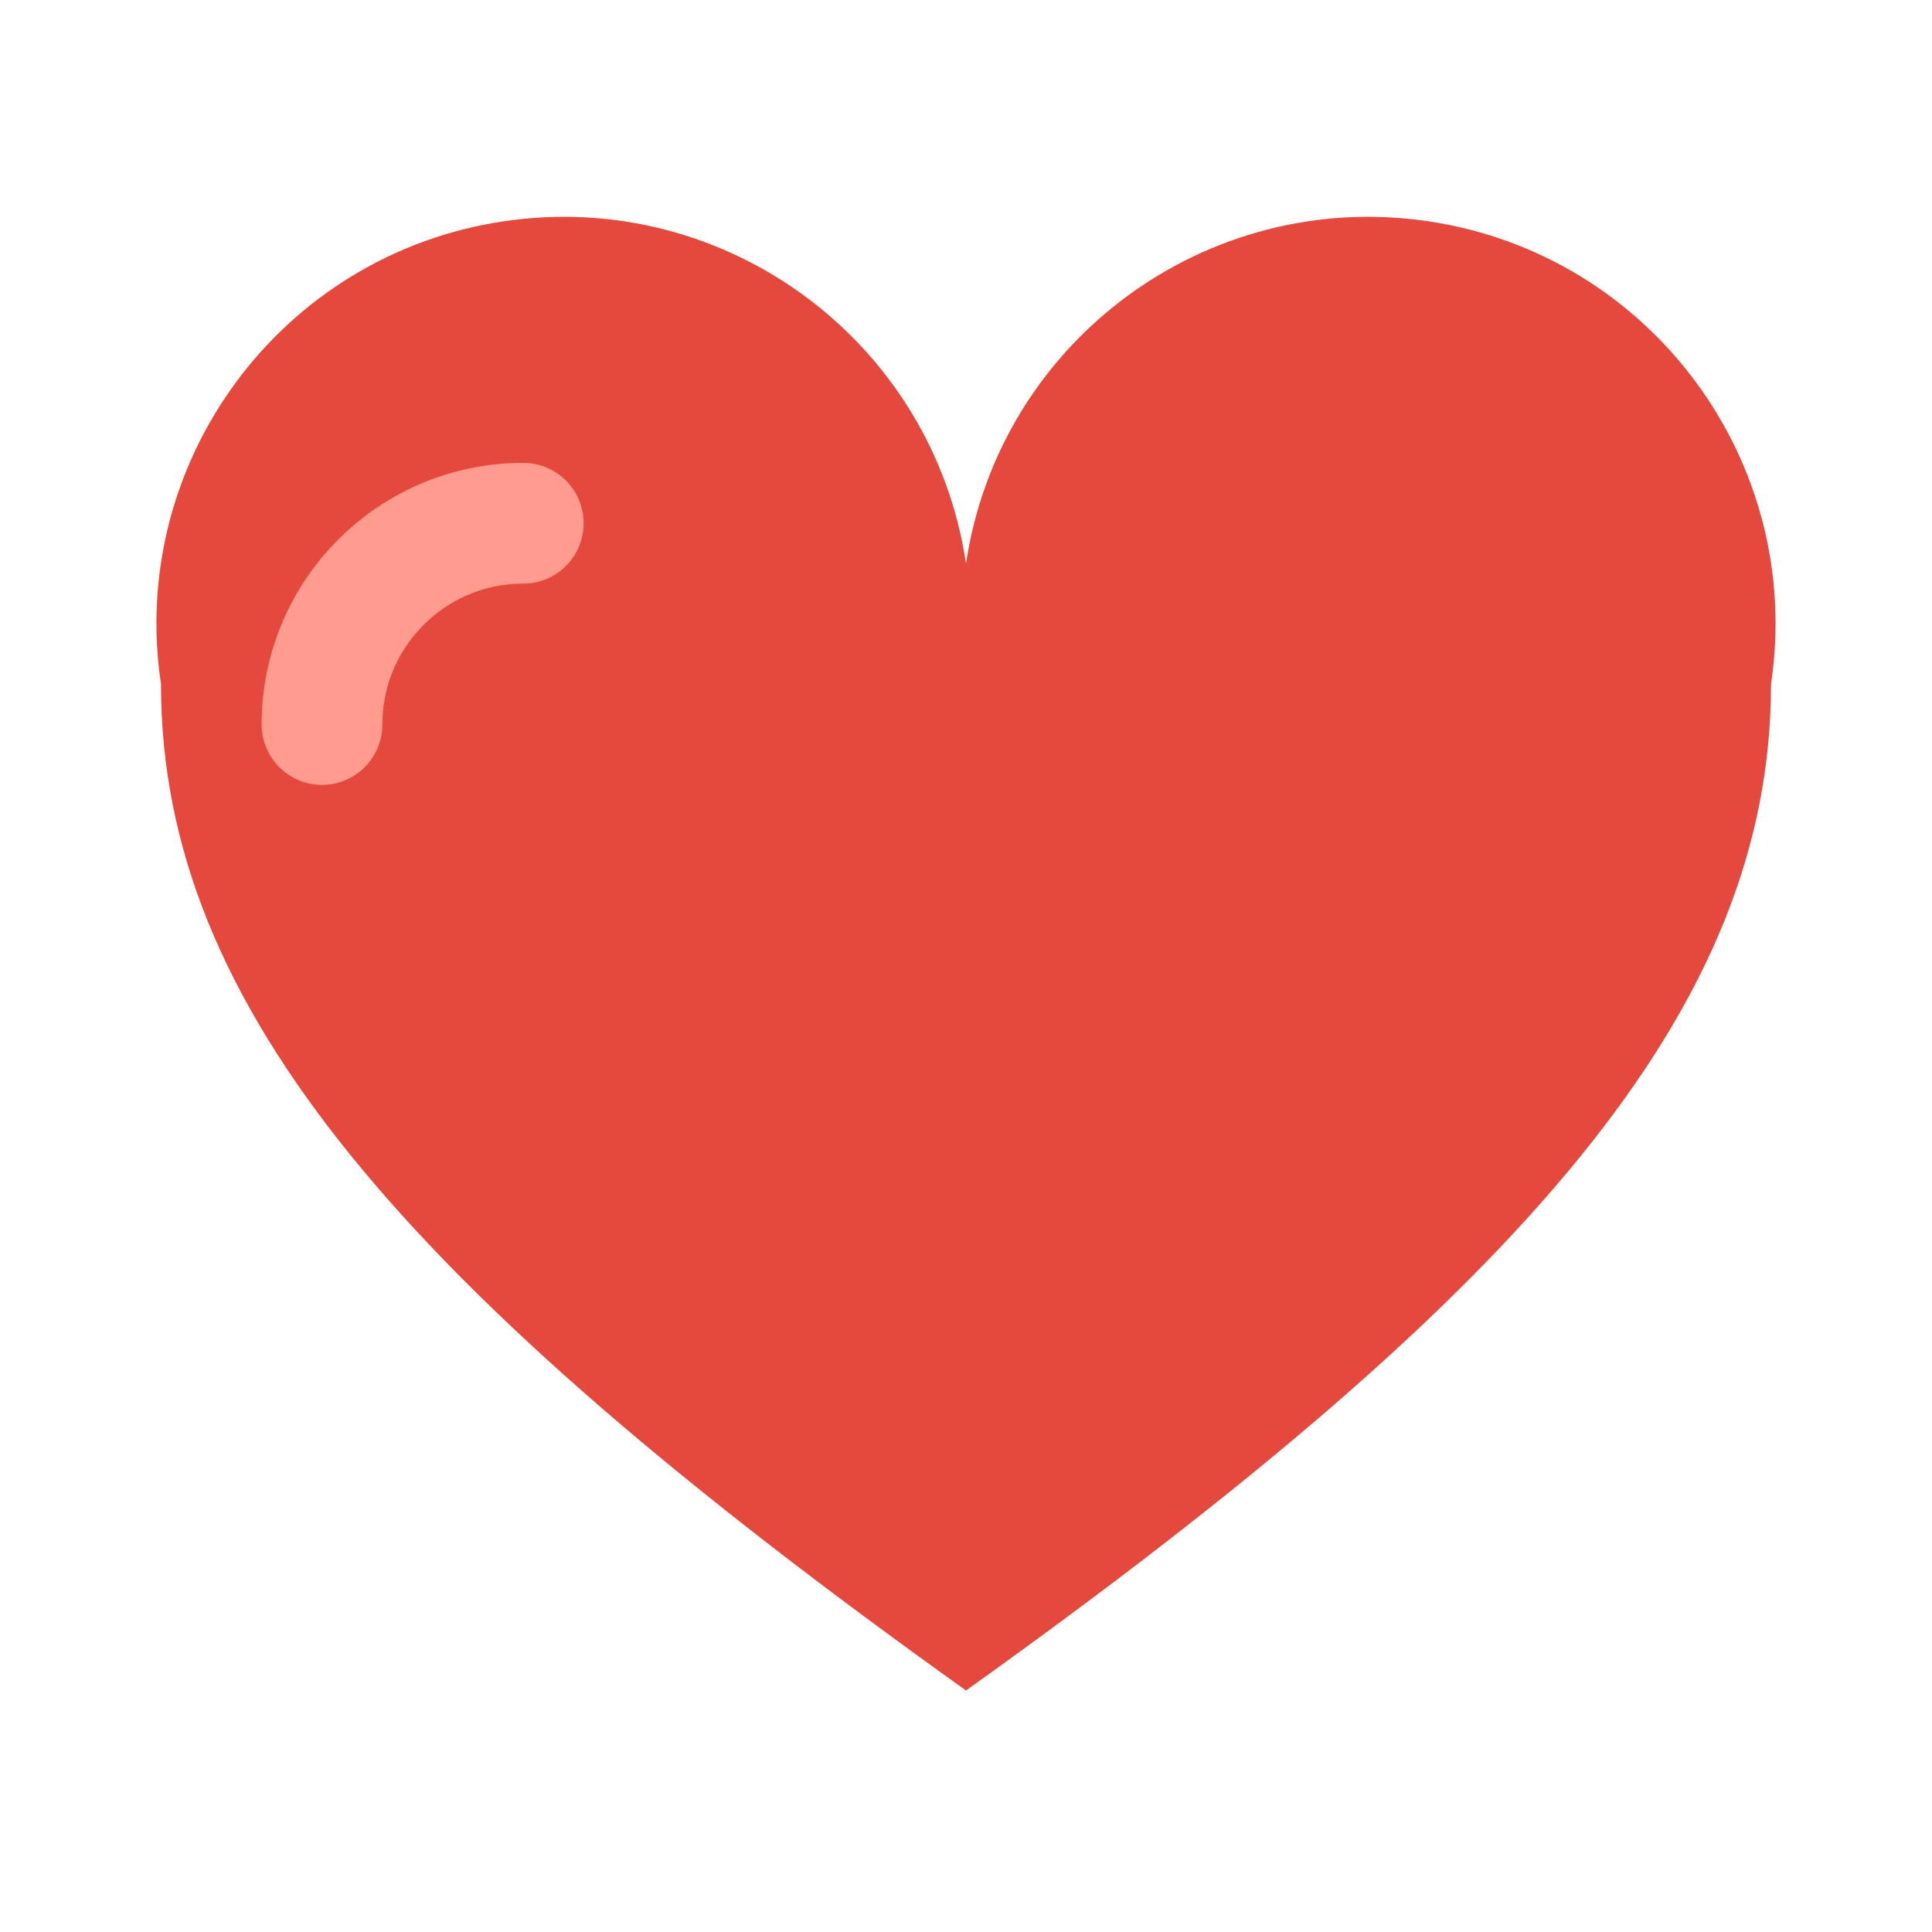
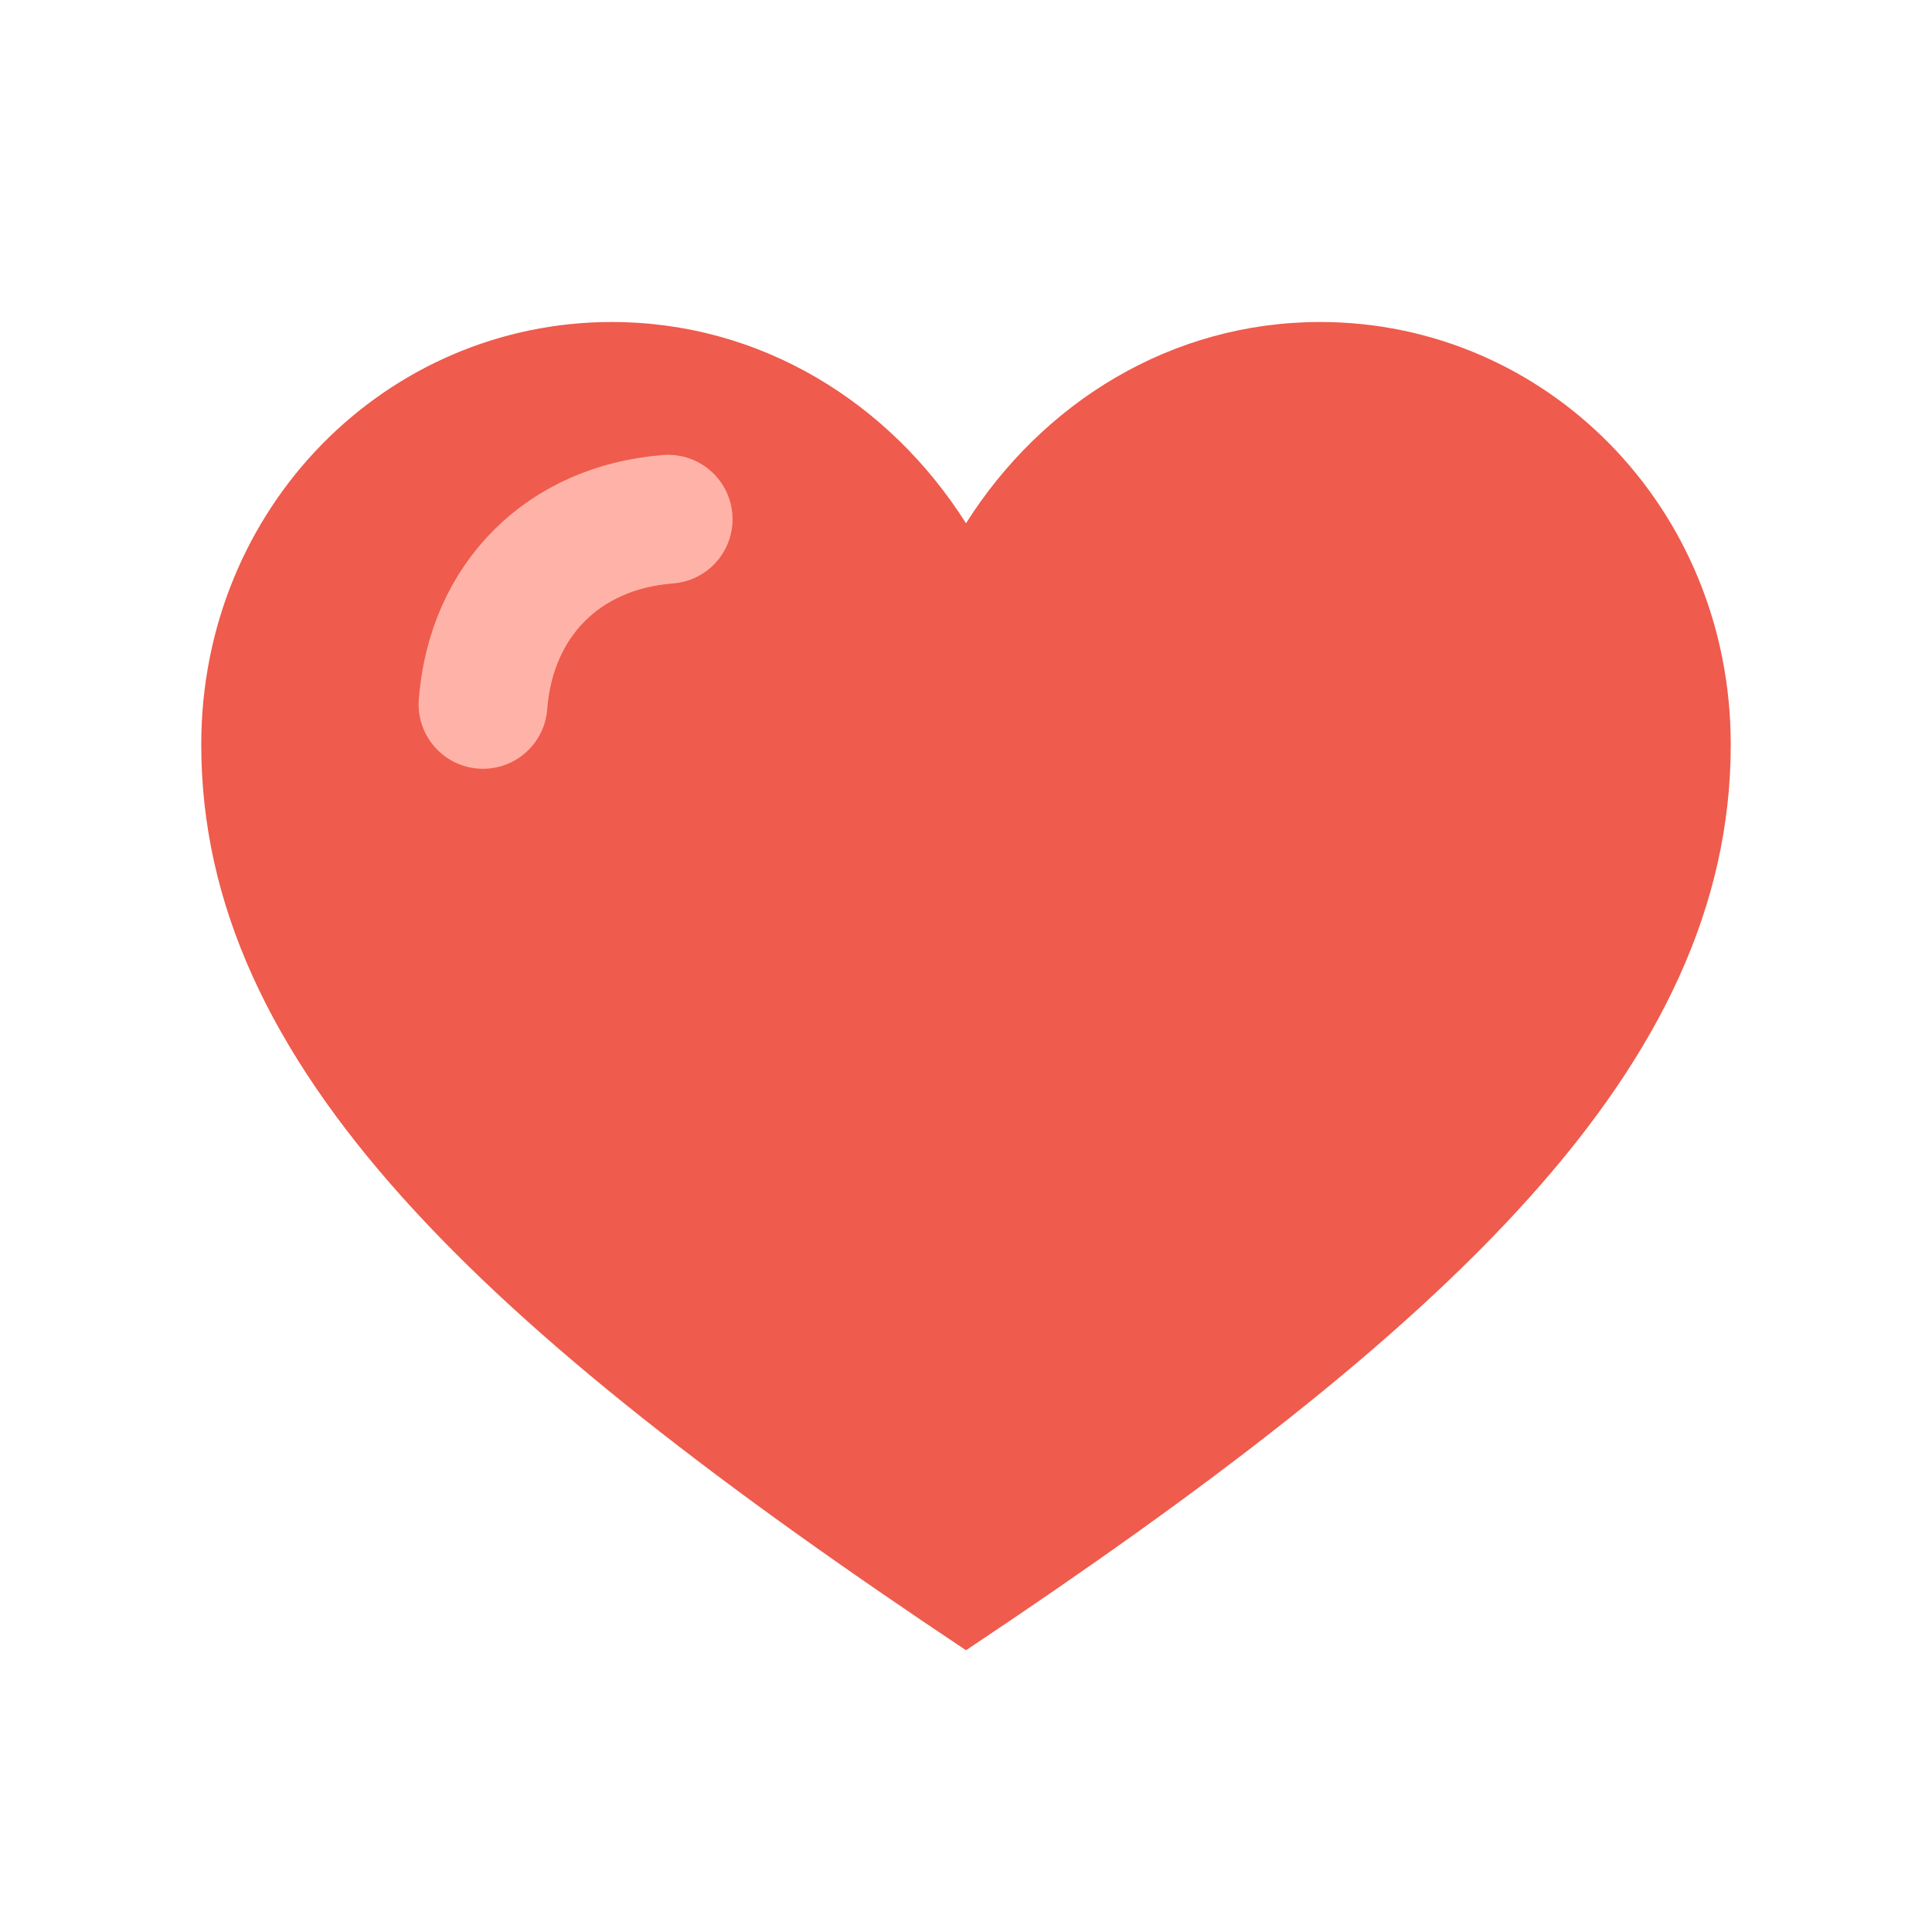
<svg xmlns="http://www.w3.org/2000/svg" width="96" height="96" viewBox="0 0 48 48">
-   <path d="M24 42C10 32 4 25 4 17a10 10 0 0 1 20-3 10 10 0 0 1 20 3c0 8-6 15-20 25z" fill="#e5483c" />
-   <path d="M13 13a5 5 0 0 0-5 5" stroke="#ff9b8f" stroke-width="3" stroke-linecap="round" fill="none" />
+   <path d="M24 41C12 33 5 26.5 5 18.5 5 12.6 9.6 8 15.2 8c3.7 0 6.9 2 8.8 5 1.9-3 5.1-5 8.8-5C38.4 8 43 12.6 43 18.5 43 26.5 36 33 24 41z" fill="#EF5B4C" />
+   <path d="M12 17.5c.2-2.6 2-4.4 4.6-4.6" fill="none" stroke="#FFB3A8" stroke-width="3.2" stroke-linecap="round" stroke-linejoin="round" />
</svg>
